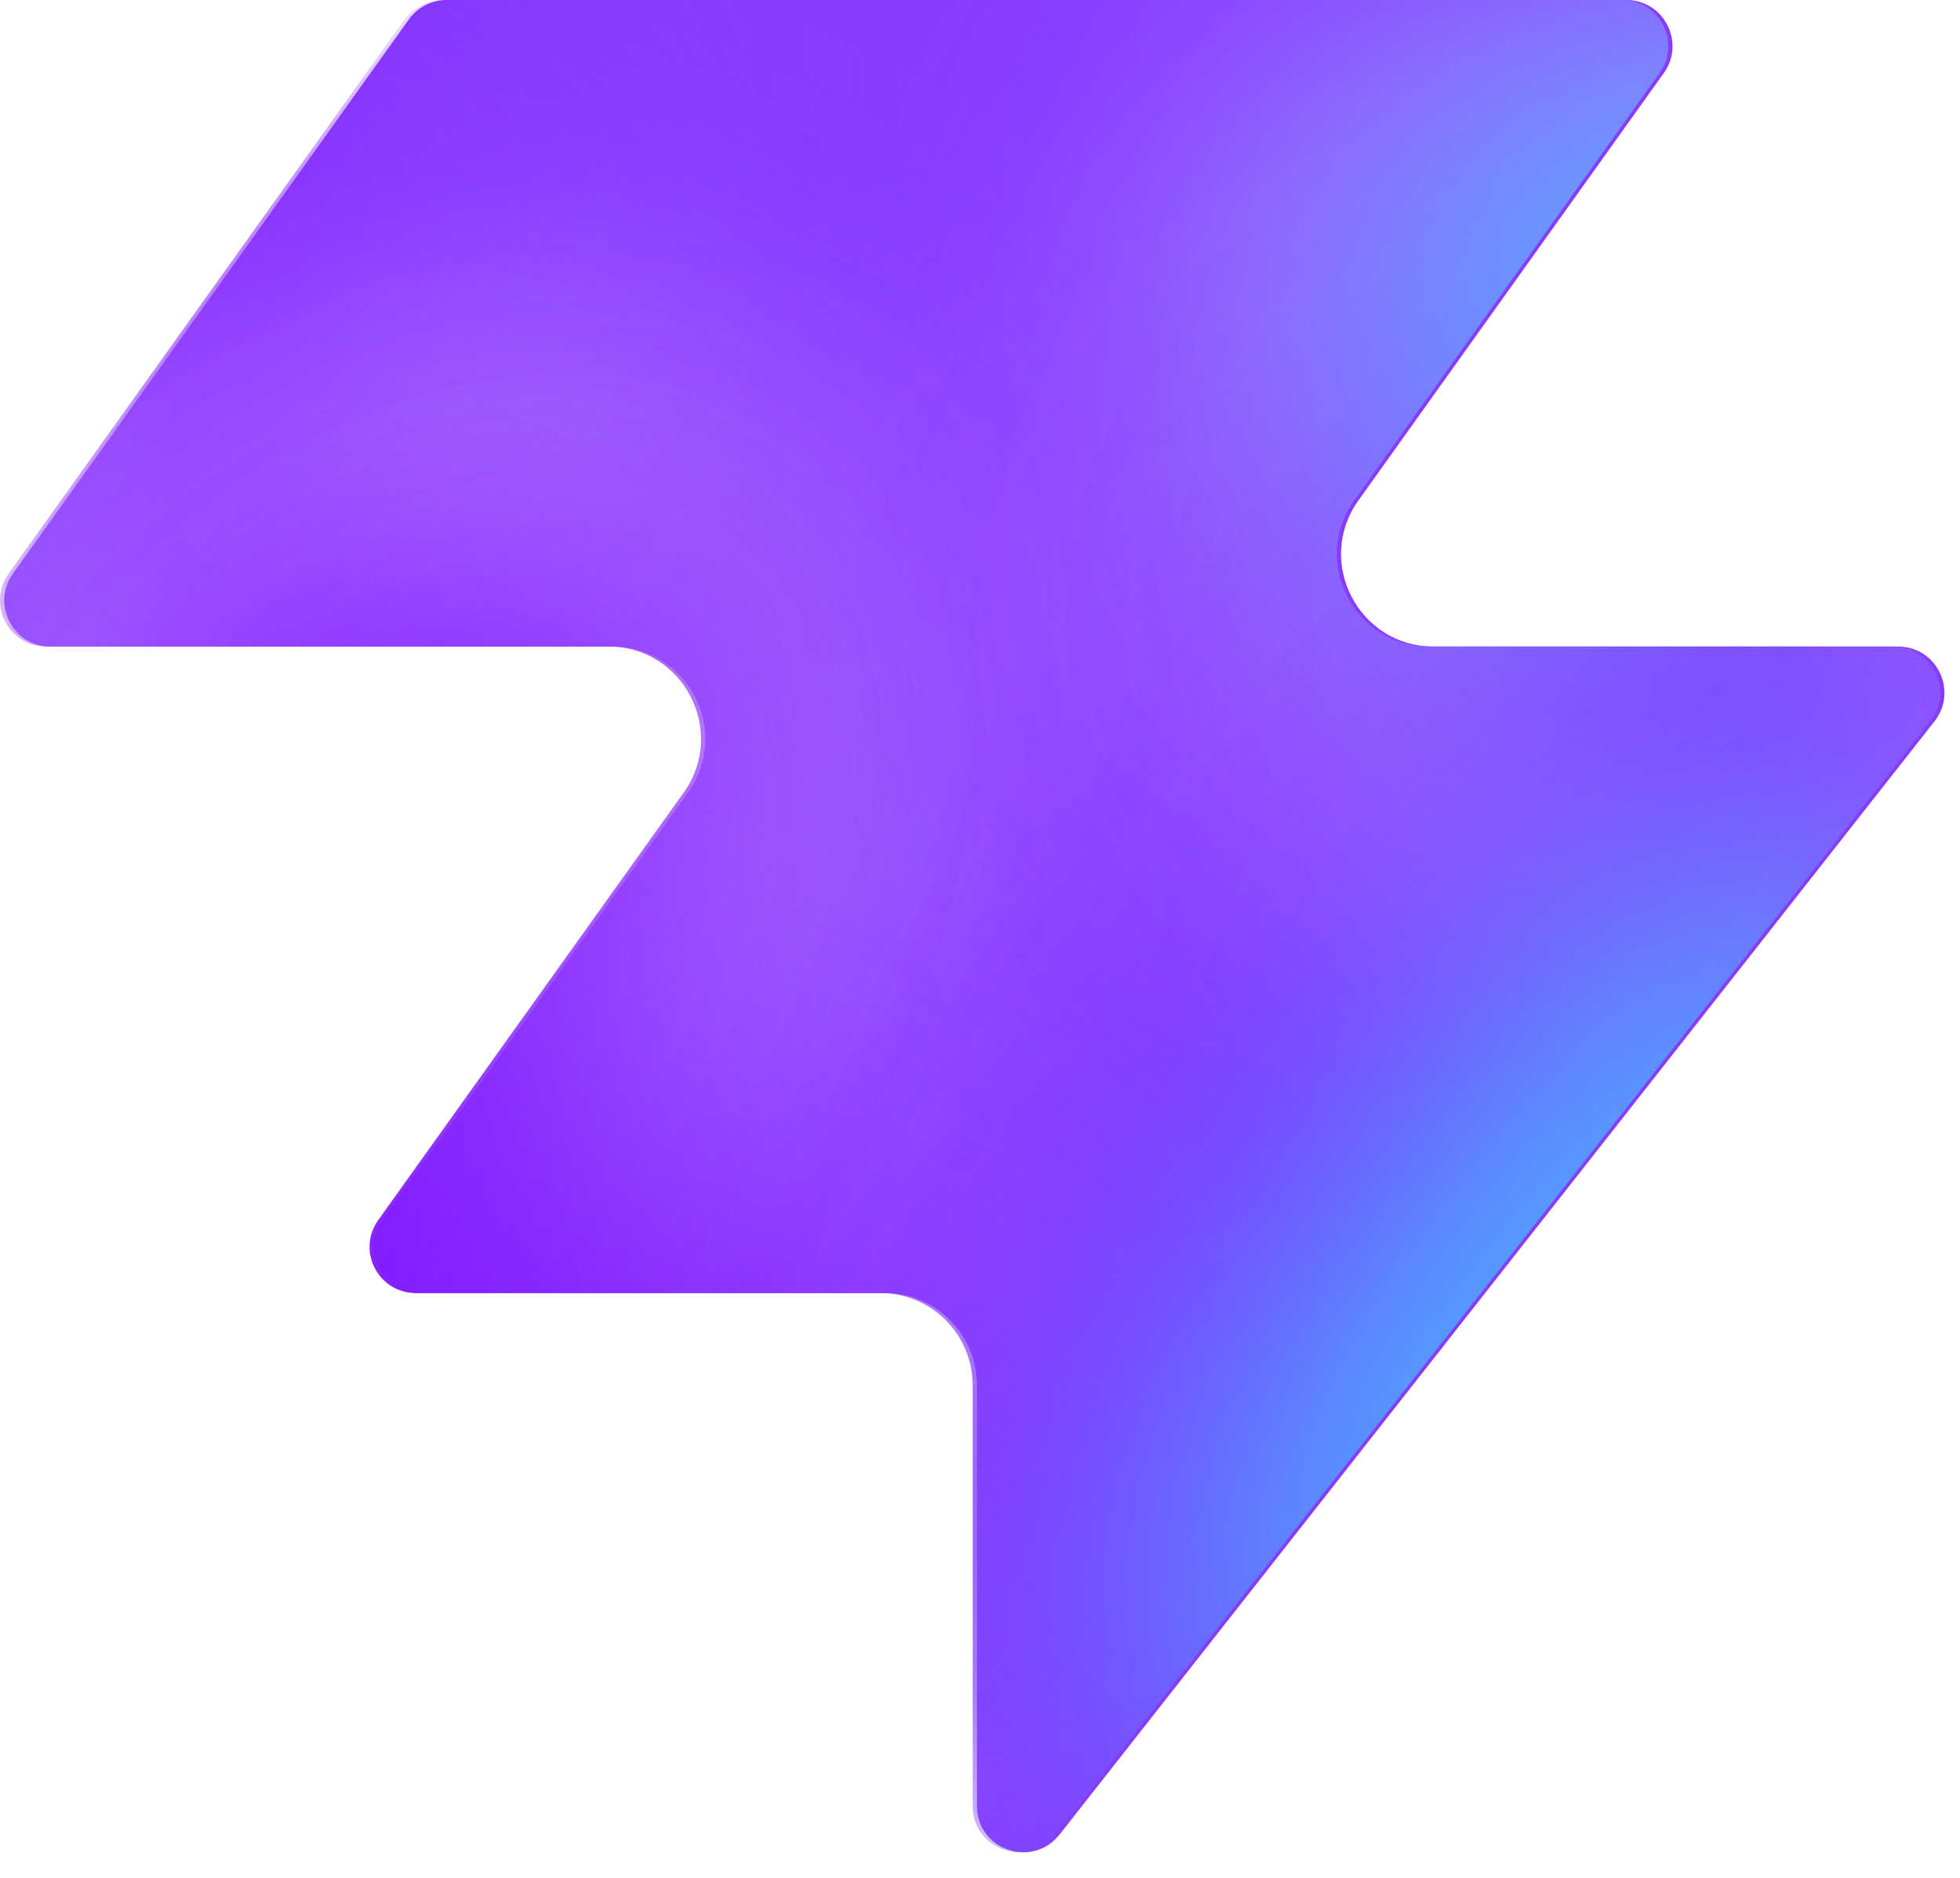
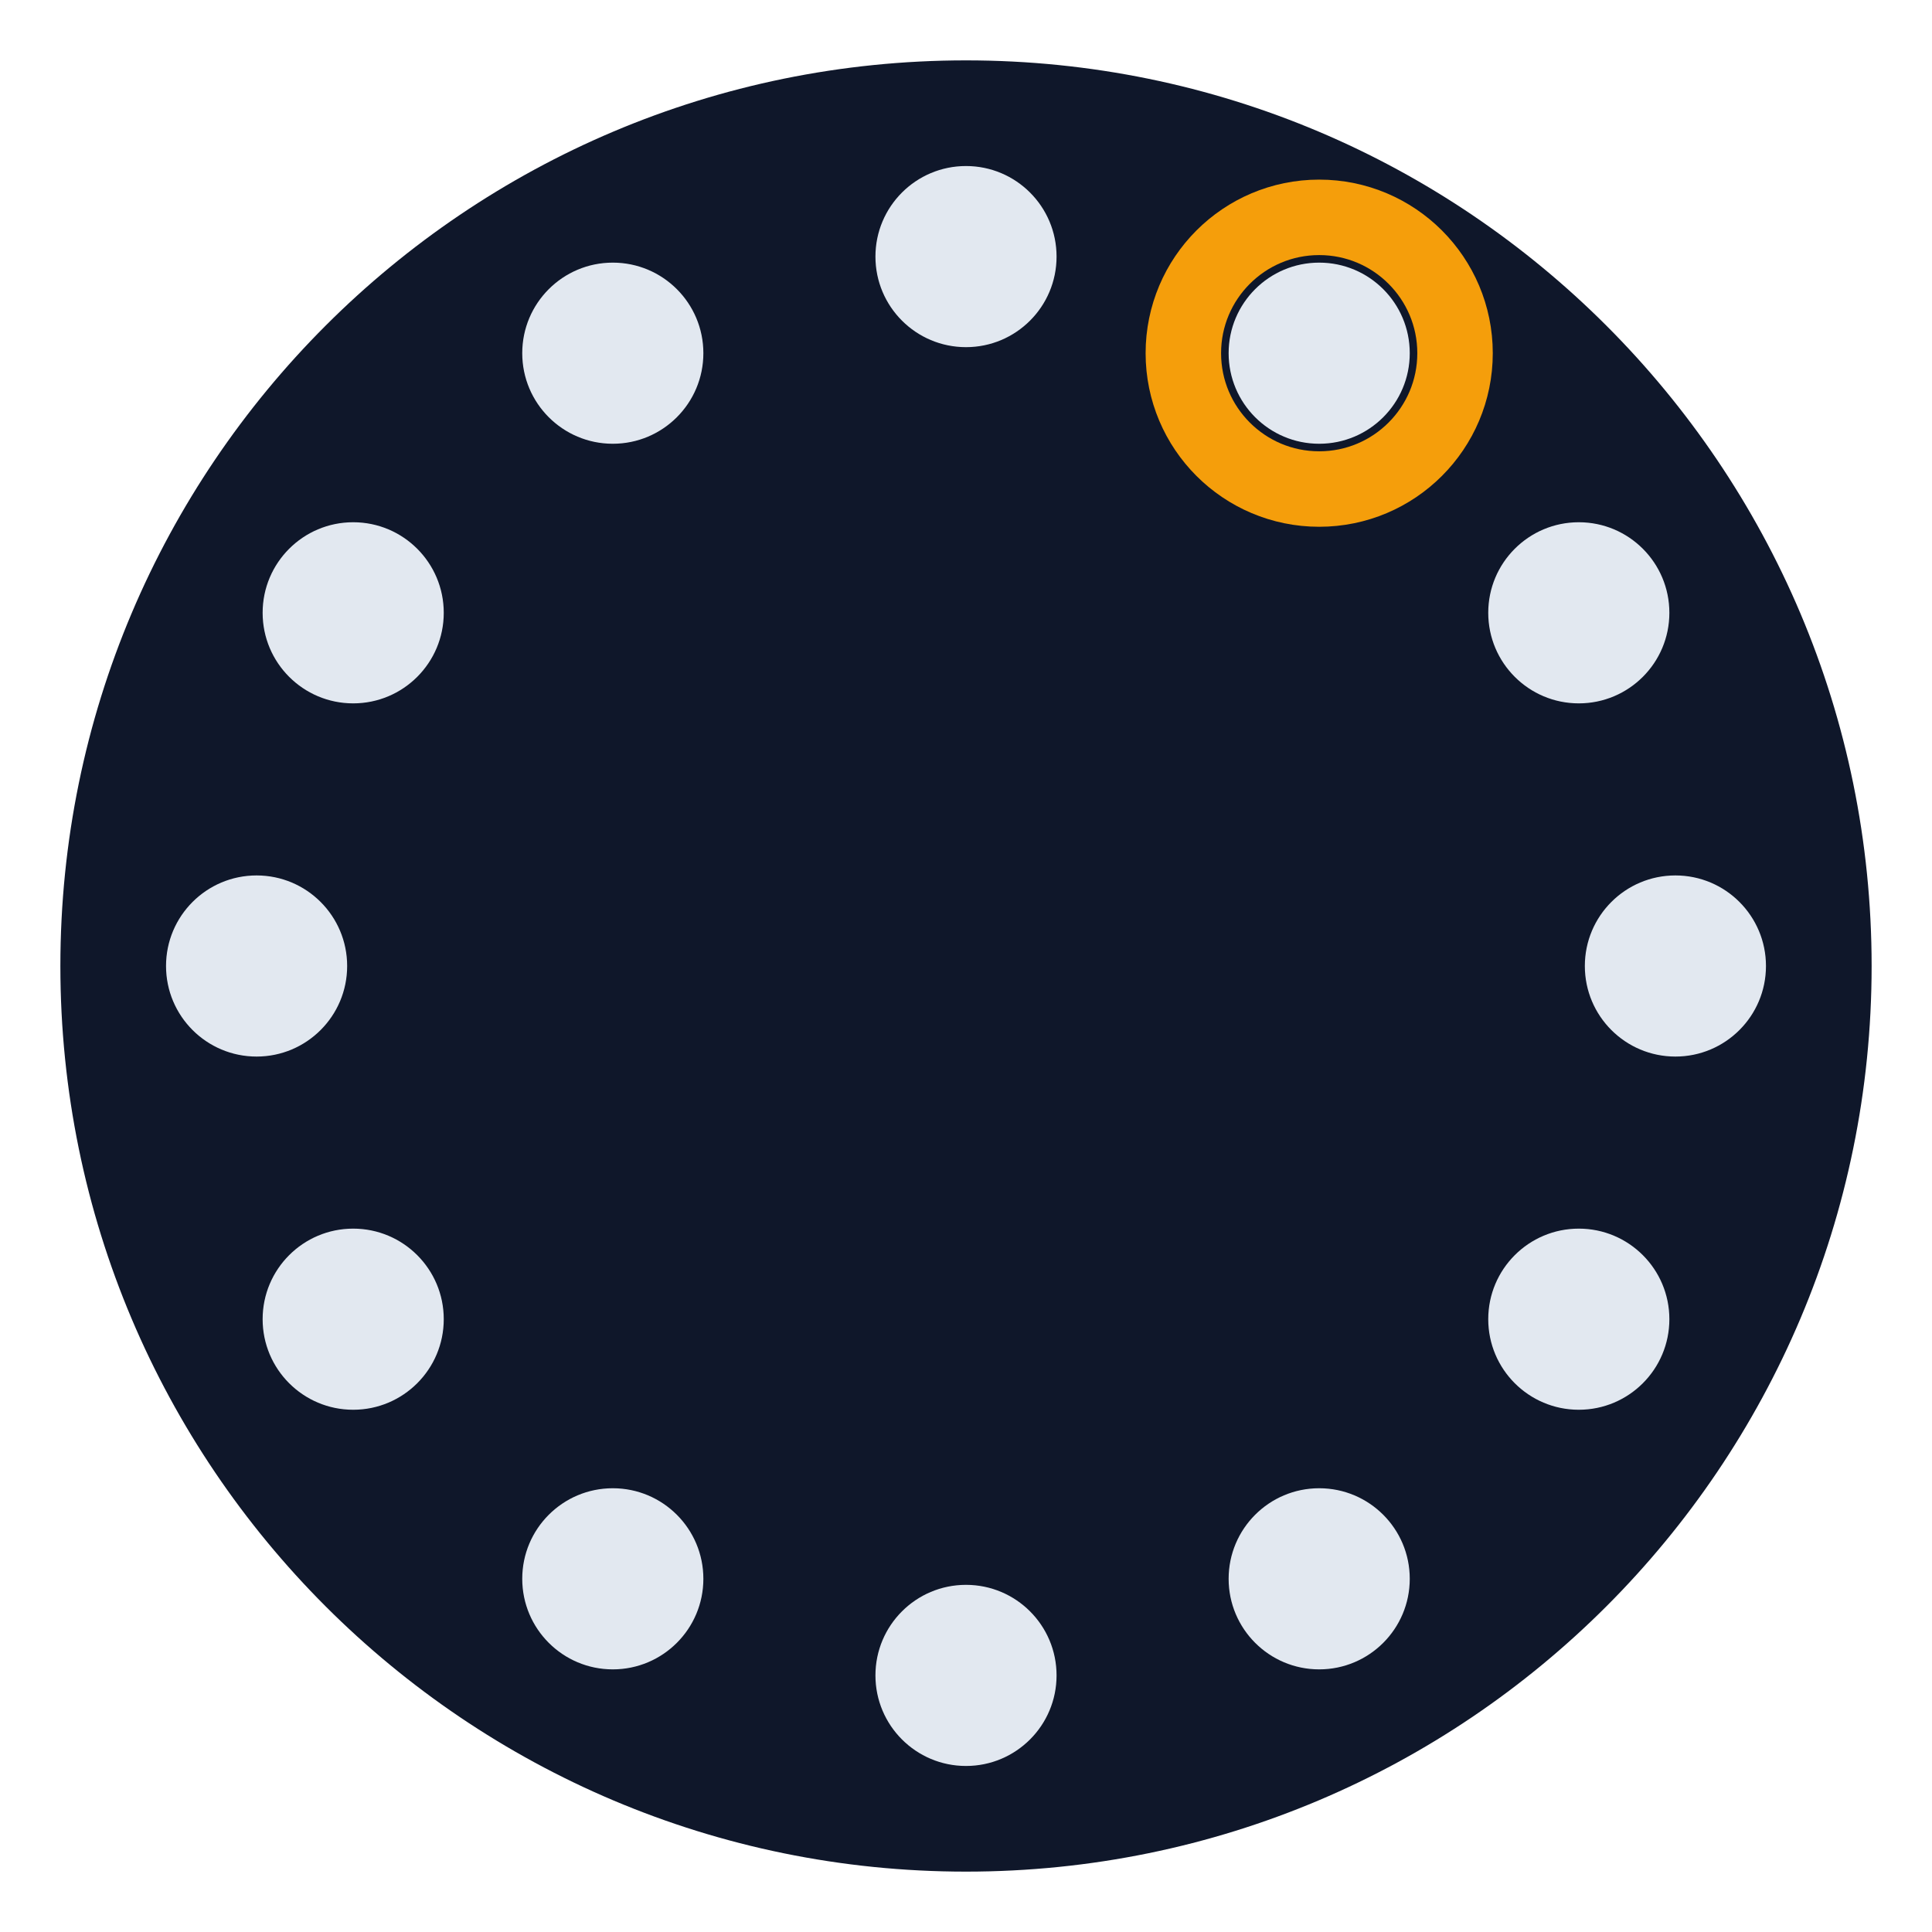
- <svg xmlns="http://www.w3.org/2000/svg" width="48" height="46" fill="none" viewBox="0 0 48 46">
-   <path fill="#863bff" d="M25.946 44.938c-.664.845-2.021.375-2.021-.698V33.937a2.26 2.26 0 0 0-2.262-2.262H10.287c-.92 0-1.456-1.04-.92-1.788l7.48-10.471c1.07-1.497 0-3.578-1.842-3.578H1.237c-.92 0-1.456-1.04-.92-1.788L10.013.474c.214-.297.556-.474.92-.474h28.894c.92 0 1.456 1.04.92 1.788l-7.48 10.471c-1.07 1.498 0 3.579 1.842 3.579h11.377c.943 0 1.473 1.088.89 1.83L25.947 44.94z" style="fill:#863bff;fill:color(display-p3 .525 .23 1);fill-opacity:1" />
-   <mask id="a" width="48" height="46" x="0" y="0" maskUnits="userSpaceOnUse" style="mask-type:alpha">
-     <path fill="#000" d="M25.842 44.938c-.664.844-2.021.375-2.021-.698V33.937a2.26 2.26 0 0 0-2.262-2.262H10.183c-.92 0-1.456-1.04-.92-1.788l7.48-10.471c1.07-1.498 0-3.579-1.842-3.579H1.133c-.92 0-1.456-1.04-.92-1.787L9.91.473c.214-.297.556-.474.92-.474h28.894c.92 0 1.456 1.04.92 1.788l-7.48 10.471c-1.07 1.498 0 3.578 1.842 3.578h11.377c.943 0 1.473 1.088.89 1.832L25.843 44.94z" style="fill:#000;fill-opacity:1" />
-   </mask>
-   <g mask="url(#a)">
-     <g filter="url(#b)">
-       <ellipse cx="5.508" cy="14.704" fill="#ede6ff" rx="5.508" ry="14.704" style="fill:#ede6ff;fill:color(display-p3 .927 .903 1);fill-opacity:1" transform="matrix(.00324 1 1 -.00324 -4.47 31.516)" />
-     </g>
-     <g filter="url(#c)">
-       <ellipse cx="10.399" cy="29.851" fill="#ede6ff" rx="10.399" ry="29.851" style="fill:#ede6ff;fill:color(display-p3 .927 .903 1);fill-opacity:1" transform="matrix(.00324 1 1 -.00324 -39.328 7.883)" />
-     </g>
-     <g filter="url(#d)">
-       <ellipse cx="5.508" cy="30.487" fill="#7e14ff" rx="5.508" ry="30.487" style="fill:#7e14ff;fill:color(display-p3 .492 .077 1);fill-opacity:1" transform="rotate(89.814 -25.913 -14.639)scale(1 -1)" />
-     </g>
-     <g filter="url(#e)">
-       <ellipse cx="5.508" cy="30.599" fill="#7e14ff" rx="5.508" ry="30.599" style="fill:#7e14ff;fill:color(display-p3 .492 .077 1);fill-opacity:1" transform="rotate(89.814 -32.644 -3.334)scale(1 -1)" />
-     </g>
-     <g filter="url(#f)">
-       <ellipse cx="5.508" cy="30.599" fill="#7e14ff" rx="5.508" ry="30.599" style="fill:#7e14ff;fill:color(display-p3 .492 .077 1);fill-opacity:1" transform="matrix(.00324 1 1 -.00324 -34.34 30.47)" />
-     </g>
-     <g filter="url(#g)">
-       <ellipse cx="14.072" cy="22.078" fill="#ede6ff" rx="14.072" ry="22.078" style="fill:#ede6ff;fill:color(display-p3 .927 .903 1);fill-opacity:1" transform="rotate(93.35 24.506 48.493)scale(-1 1)" />
-     </g>
-     <g filter="url(#h)">
-       <ellipse cx="3.47" cy="21.501" fill="#7e14ff" rx="3.47" ry="21.501" style="fill:#7e14ff;fill:color(display-p3 .492 .077 1);fill-opacity:1" transform="rotate(89.009 28.708 47.59)scale(-1 1)" />
-     </g>
-     <g filter="url(#i)">
-       <ellipse cx="3.47" cy="21.501" fill="#7e14ff" rx="3.47" ry="21.501" style="fill:#7e14ff;fill:color(display-p3 .492 .077 1);fill-opacity:1" transform="rotate(89.009 28.708 47.59)scale(-1 1)" />
-     </g>
-     <g filter="url(#j)">
-       <ellipse cx=".387" cy="8.972" fill="#7e14ff" rx="4.407" ry="29.108" style="fill:#7e14ff;fill:color(display-p3 .492 .077 1);fill-opacity:1" transform="rotate(39.51 .387 8.972)" />
-     </g>
-     <g filter="url(#k)">
-       <ellipse cx="47.523" cy="-6.092" fill="#7e14ff" rx="4.407" ry="29.108" style="fill:#7e14ff;fill:color(display-p3 .492 .077 1);fill-opacity:1" transform="rotate(37.892 47.523 -6.092)" />
-     </g>
-     <g filter="url(#l)">
-       <ellipse cx="41.412" cy="6.333" fill="#47bfff" rx="5.971" ry="9.665" style="fill:#47bfff;fill:color(display-p3 .28 .748 1);fill-opacity:1" transform="rotate(37.892 41.412 6.333)" />
-     </g>
-     <g filter="url(#m)">
-       <ellipse cx="-1.879" cy="38.332" fill="#7e14ff" rx="4.407" ry="29.108" style="fill:#7e14ff;fill:color(display-p3 .492 .077 1);fill-opacity:1" transform="rotate(37.892 -1.88 38.332)" />
-     </g>
-     <g filter="url(#n)">
-       <ellipse cx="-1.879" cy="38.332" fill="#7e14ff" rx="4.407" ry="29.108" style="fill:#7e14ff;fill:color(display-p3 .492 .077 1);fill-opacity:1" transform="rotate(37.892 -1.88 38.332)" />
-     </g>
-     <g filter="url(#o)">
-       <ellipse cx="35.651" cy="29.907" fill="#7e14ff" rx="4.407" ry="29.108" style="fill:#7e14ff;fill:color(display-p3 .492 .077 1);fill-opacity:1" transform="rotate(37.892 35.651 29.907)" />
-     </g>
-     <g filter="url(#p)">
-       <ellipse cx="38.418" cy="32.4" fill="#47bfff" rx="5.971" ry="15.297" style="fill:#47bfff;fill:color(display-p3 .28 .748 1);fill-opacity:1" transform="rotate(37.892 38.418 32.4)" />
-     </g>
+ <svg xmlns="http://www.w3.org/2000/svg" viewBox="0 0 64 64" width="64" height="64">
+   <circle cx="32" cy="32" r="30" fill="#0f172a" />
+   <g fill="#e2e8f0">
+     <circle cx="32" cy="8.5" r="3" />
+     <circle cx="43.7" cy="11.7" r="3" />
+     <circle cx="52.3" cy="20.3" r="3" />
+     <circle cx="55.5" cy="32" r="3" />
+     <circle cx="52.3" cy="43.7" r="3" />
+     <circle cx="43.7" cy="52.3" r="3" />
+     <circle cx="32" cy="55.5" r="3" />
+     <circle cx="20.3" cy="52.3" r="3" />
+     <circle cx="11.7" cy="43.7" r="3" />
+     <circle cx="8.5" cy="32" r="3" />
+     <circle cx="11.7" cy="20.3" r="3" />
+     <circle cx="20.3" cy="11.7" r="3" />
  </g>
-   <defs>
-     <filter id="b" width="60.045" height="41.654" x="-19.77" y="16.149" color-interpolation-filters="sRGB" filterUnits="userSpaceOnUse">
-       <feFlood flood-opacity="0" result="BackgroundImageFix" />
-       <feBlend in="SourceGraphic" in2="BackgroundImageFix" result="shape" />
-       <feGaussianBlur result="effect1_foregroundBlur_2002_17158" stdDeviation="7.659" />
-     </filter>
-     <filter id="c" width="90.34" height="51.437" x="-54.613" y="-7.533" color-interpolation-filters="sRGB" filterUnits="userSpaceOnUse">
-       <feFlood flood-opacity="0" result="BackgroundImageFix" />
-       <feBlend in="SourceGraphic" in2="BackgroundImageFix" result="shape" />
-       <feGaussianBlur result="effect1_foregroundBlur_2002_17158" stdDeviation="7.659" />
-     </filter>
-     <filter id="d" width="79.355" height="29.4" x="-49.64" y="2.03" color-interpolation-filters="sRGB" filterUnits="userSpaceOnUse">
-       <feFlood flood-opacity="0" result="BackgroundImageFix" />
-       <feBlend in="SourceGraphic" in2="BackgroundImageFix" result="shape" />
-       <feGaussianBlur result="effect1_foregroundBlur_2002_17158" stdDeviation="4.596" />
-     </filter>
-     <filter id="e" width="79.579" height="29.4" x="-45.045" y="20.029" color-interpolation-filters="sRGB" filterUnits="userSpaceOnUse">
-       <feFlood flood-opacity="0" result="BackgroundImageFix" />
-       <feBlend in="SourceGraphic" in2="BackgroundImageFix" result="shape" />
-       <feGaussianBlur result="effect1_foregroundBlur_2002_17158" stdDeviation="4.596" />
-     </filter>
-     <filter id="f" width="79.579" height="29.4" x="-43.513" y="21.178" color-interpolation-filters="sRGB" filterUnits="userSpaceOnUse">
-       <feFlood flood-opacity="0" result="BackgroundImageFix" />
-       <feBlend in="SourceGraphic" in2="BackgroundImageFix" result="shape" />
-       <feGaussianBlur result="effect1_foregroundBlur_2002_17158" stdDeviation="4.596" />
-     </filter>
-     <filter id="g" width="74.749" height="58.852" x="15.756" y="-17.901" color-interpolation-filters="sRGB" filterUnits="userSpaceOnUse">
-       <feFlood flood-opacity="0" result="BackgroundImageFix" />
-       <feBlend in="SourceGraphic" in2="BackgroundImageFix" result="shape" />
-       <feGaussianBlur result="effect1_foregroundBlur_2002_17158" stdDeviation="7.659" />
-     </filter>
-     <filter id="h" width="61.377" height="25.362" x="23.548" y="2.284" color-interpolation-filters="sRGB" filterUnits="userSpaceOnUse">
-       <feFlood flood-opacity="0" result="BackgroundImageFix" />
-       <feBlend in="SourceGraphic" in2="BackgroundImageFix" result="shape" />
-       <feGaussianBlur result="effect1_foregroundBlur_2002_17158" stdDeviation="4.596" />
-     </filter>
-     <filter id="i" width="61.377" height="25.362" x="23.548" y="2.284" color-interpolation-filters="sRGB" filterUnits="userSpaceOnUse">
-       <feFlood flood-opacity="0" result="BackgroundImageFix" />
-       <feBlend in="SourceGraphic" in2="BackgroundImageFix" result="shape" />
-       <feGaussianBlur result="effect1_foregroundBlur_2002_17158" stdDeviation="4.596" />
-     </filter>
-     <filter id="j" width="56.045" height="63.649" x="-27.636" y="-22.853" color-interpolation-filters="sRGB" filterUnits="userSpaceOnUse">
-       <feFlood flood-opacity="0" result="BackgroundImageFix" />
-       <feBlend in="SourceGraphic" in2="BackgroundImageFix" result="shape" />
-       <feGaussianBlur result="effect1_foregroundBlur_2002_17158" stdDeviation="4.596" />
-     </filter>
-     <filter id="k" width="54.814" height="64.646" x="20.116" y="-38.415" color-interpolation-filters="sRGB" filterUnits="userSpaceOnUse">
-       <feFlood flood-opacity="0" result="BackgroundImageFix" />
-       <feBlend in="SourceGraphic" in2="BackgroundImageFix" result="shape" />
-       <feGaussianBlur result="effect1_foregroundBlur_2002_17158" stdDeviation="4.596" />
-     </filter>
-     <filter id="l" width="33.541" height="35.313" x="24.641" y="-11.323" color-interpolation-filters="sRGB" filterUnits="userSpaceOnUse">
-       <feFlood flood-opacity="0" result="BackgroundImageFix" />
-       <feBlend in="SourceGraphic" in2="BackgroundImageFix" result="shape" />
-       <feGaussianBlur result="effect1_foregroundBlur_2002_17158" stdDeviation="4.596" />
-     </filter>
-     <filter id="m" width="54.814" height="64.646" x="-29.286" y="6.009" color-interpolation-filters="sRGB" filterUnits="userSpaceOnUse">
-       <feFlood flood-opacity="0" result="BackgroundImageFix" />
-       <feBlend in="SourceGraphic" in2="BackgroundImageFix" result="shape" />
-       <feGaussianBlur result="effect1_foregroundBlur_2002_17158" stdDeviation="4.596" />
-     </filter>
-     <filter id="n" width="54.814" height="64.646" x="-29.286" y="6.009" color-interpolation-filters="sRGB" filterUnits="userSpaceOnUse">
-       <feFlood flood-opacity="0" result="BackgroundImageFix" />
-       <feBlend in="SourceGraphic" in2="BackgroundImageFix" result="shape" />
-       <feGaussianBlur result="effect1_foregroundBlur_2002_17158" stdDeviation="4.596" />
-     </filter>
-     <filter id="o" width="54.814" height="64.646" x="8.244" y="-2.416" color-interpolation-filters="sRGB" filterUnits="userSpaceOnUse">
-       <feFlood flood-opacity="0" result="BackgroundImageFix" />
-       <feBlend in="SourceGraphic" in2="BackgroundImageFix" result="shape" />
-       <feGaussianBlur result="effect1_foregroundBlur_2002_17158" stdDeviation="4.596" />
-     </filter>
-     <filter id="p" width="39.409" height="43.623" x="18.713" y="10.588" color-interpolation-filters="sRGB" filterUnits="userSpaceOnUse">
-       <feFlood flood-opacity="0" result="BackgroundImageFix" />
-       <feBlend in="SourceGraphic" in2="BackgroundImageFix" result="shape" />
-       <feGaussianBlur result="effect1_foregroundBlur_2002_17158" stdDeviation="4.596" />
-     </filter>
-   </defs>
+   <circle cx="43.7" cy="11.7" r="4.5" fill="none" stroke="#f59e0b" stroke-width="2.5" />
</svg>
